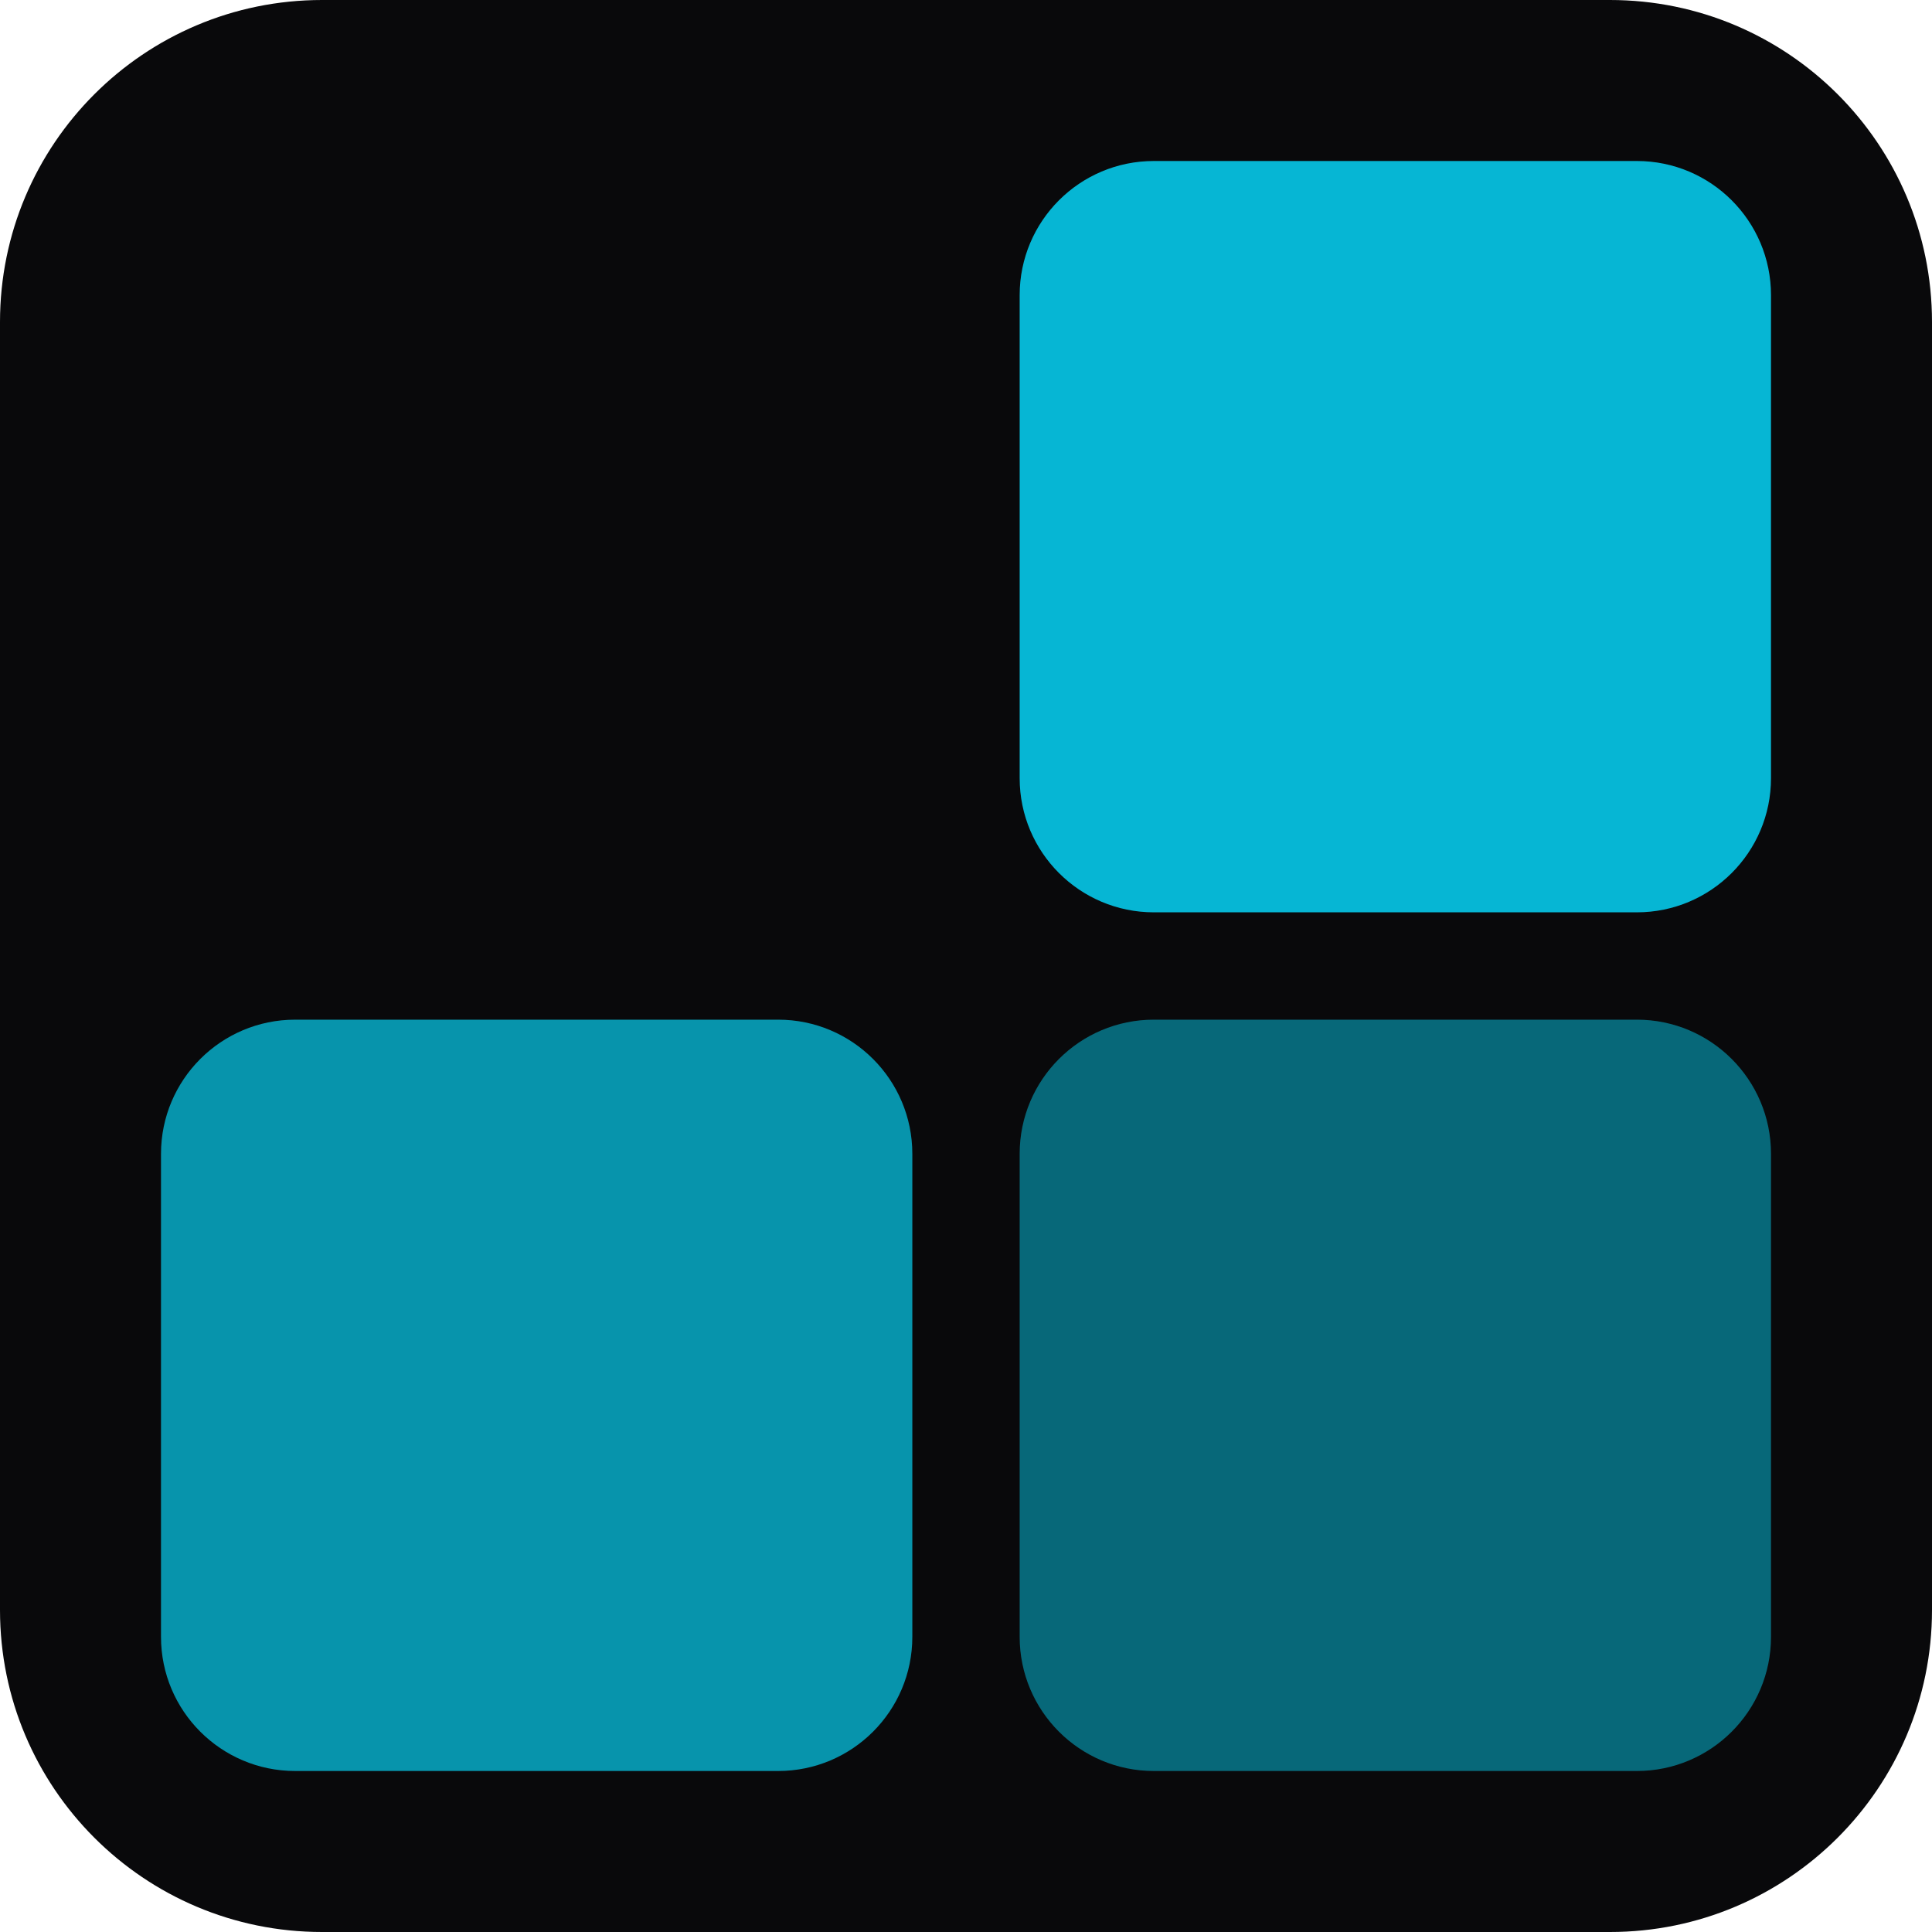
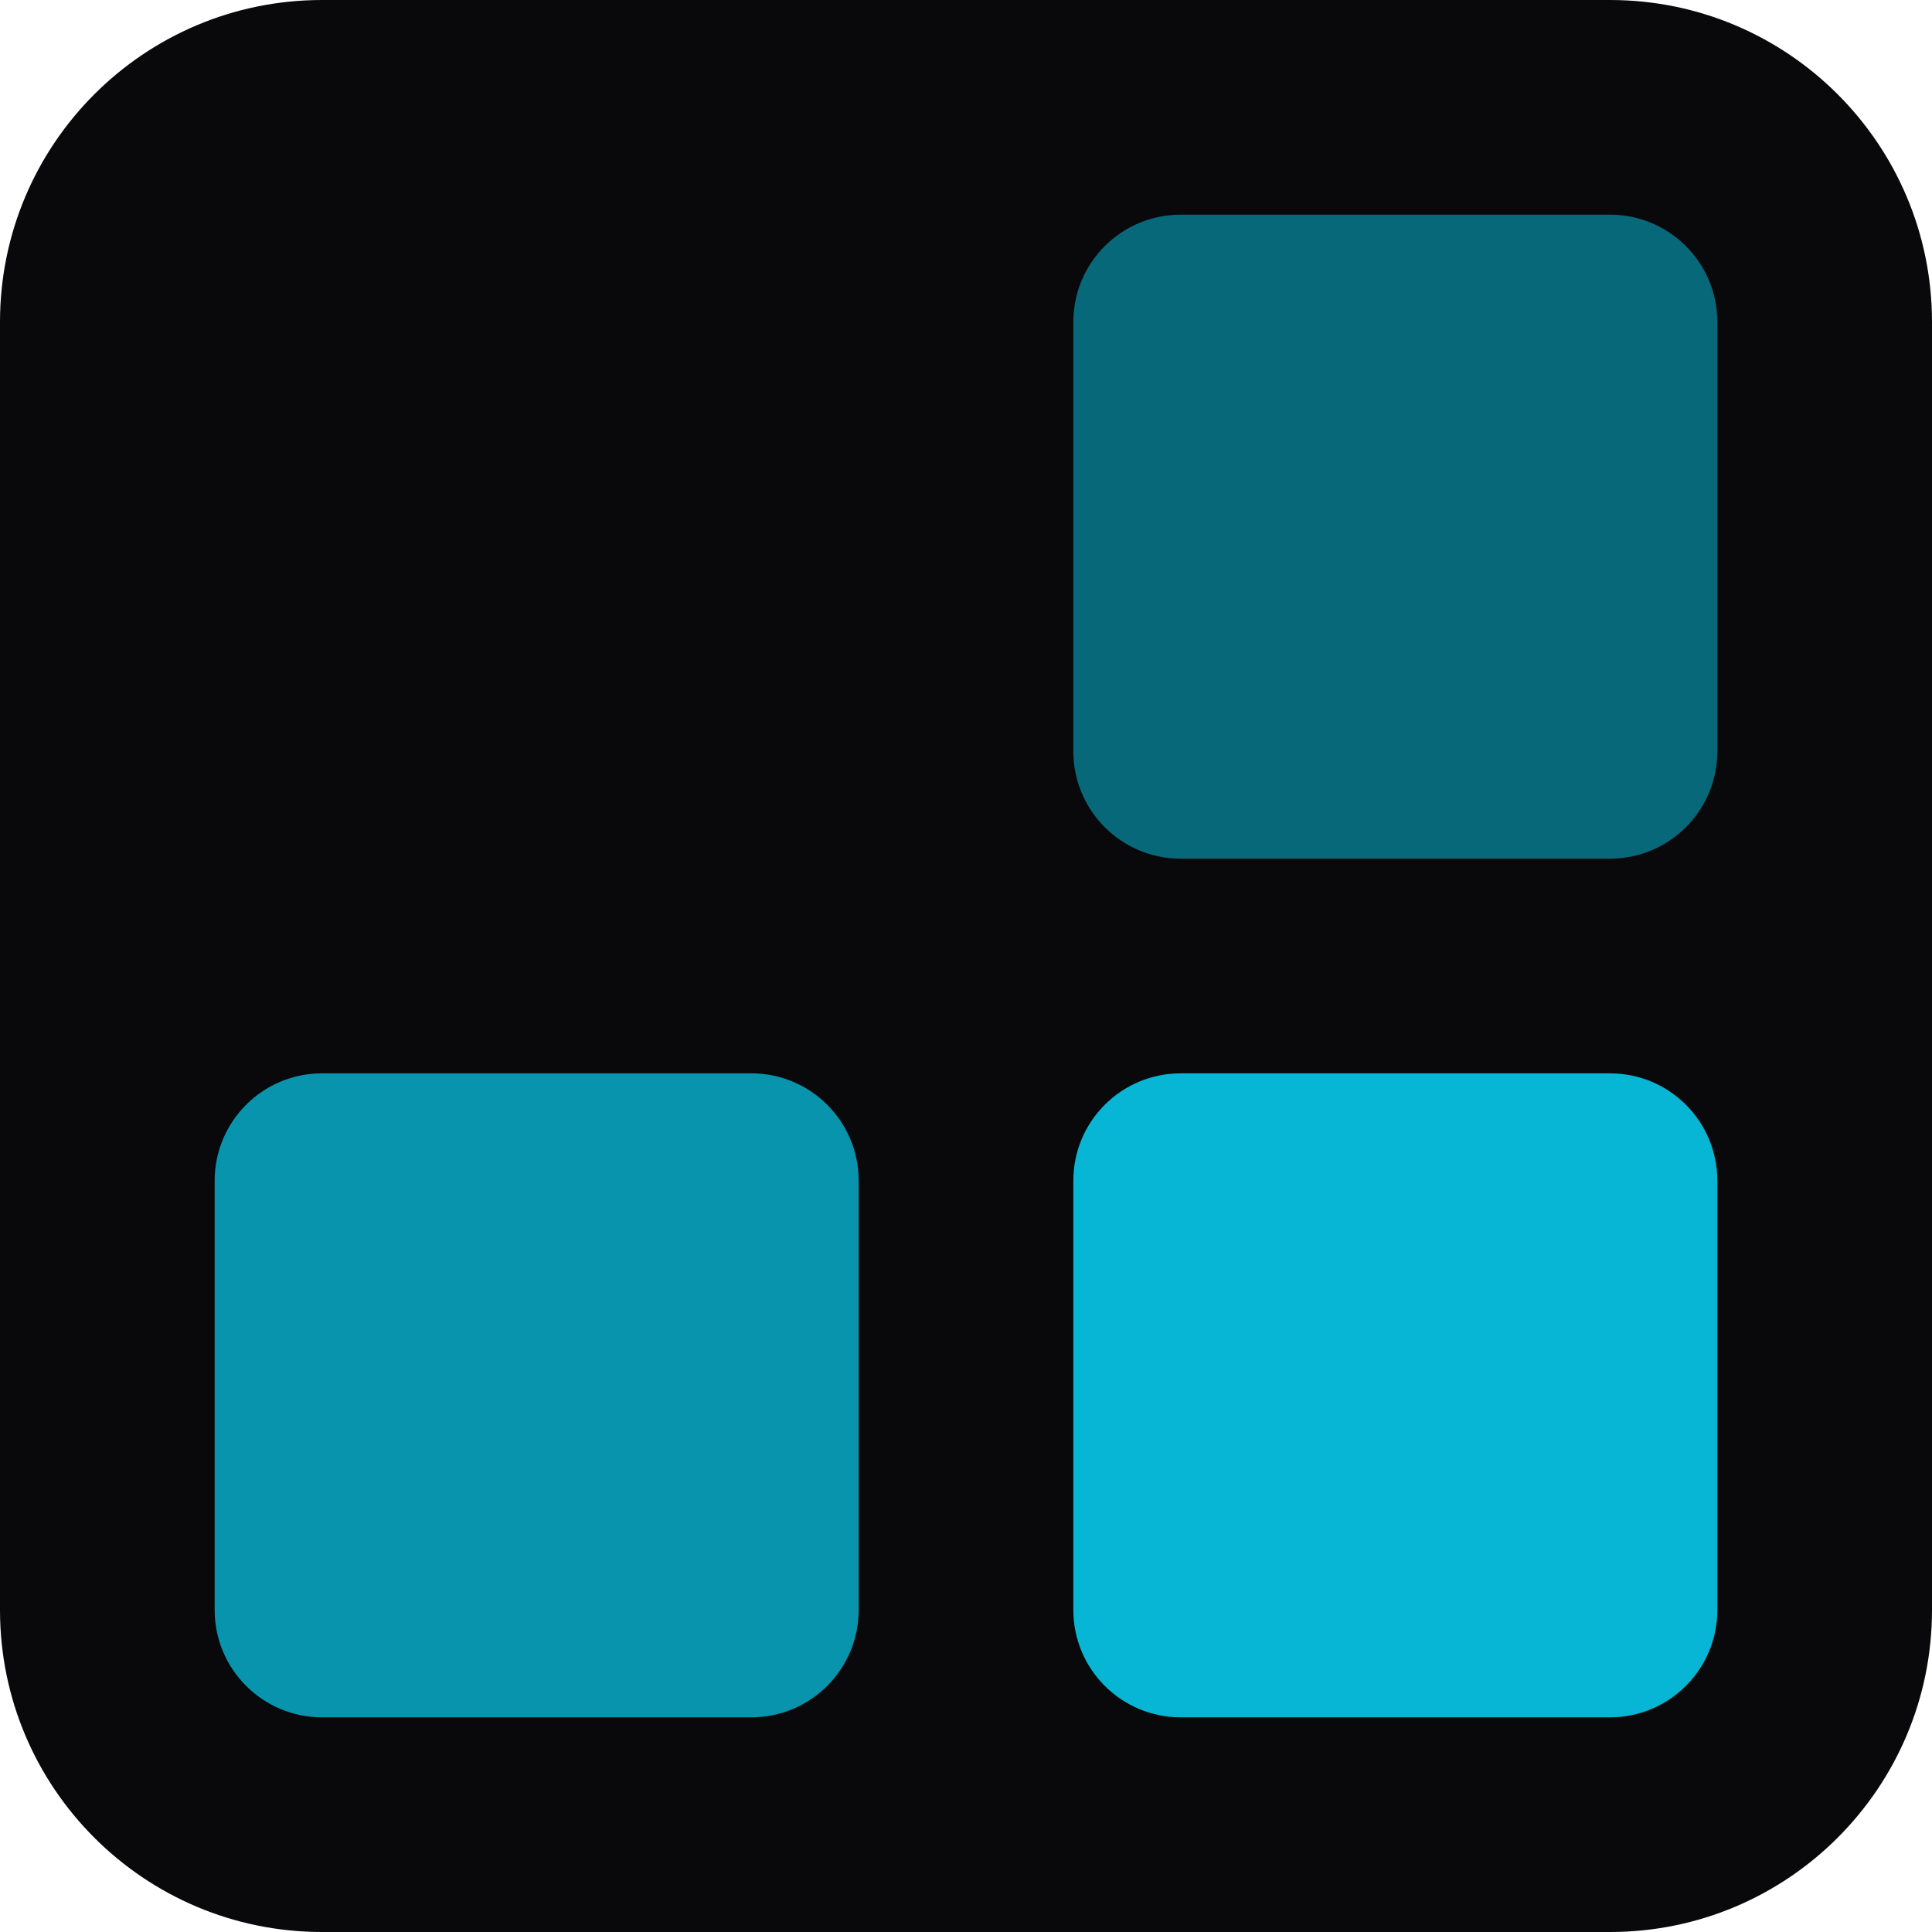
<svg xmlns="http://www.w3.org/2000/svg" viewBox="0 0 72 72" fill="none">
  <rect width="72" height="72" rx="12" fill="#09090b" />
-   <rect x="38" y="6" width="28" height="28" rx="5" fill="#06b6d4" opacity="1" />
-   <rect x="6" y="38" width="28" height="28" rx="5" fill="#06b6d4" opacity="0.8" />
-   <rect x="38" y="38" width="28" height="28" rx="5" fill="#06b6d4" opacity="0.55" />
+   <rect x="40" y="8" width="24" height="24" rx="4" fill="#06b6d4" opacity="0.55" />
+   <rect x="8" y="40" width="24" height="24" rx="4" fill="#06b6d4" opacity="0.8" />
+   <rect x="40" y="40" width="24" height="24" rx="4" fill="#06b6d4" opacity="1" />
</svg>
